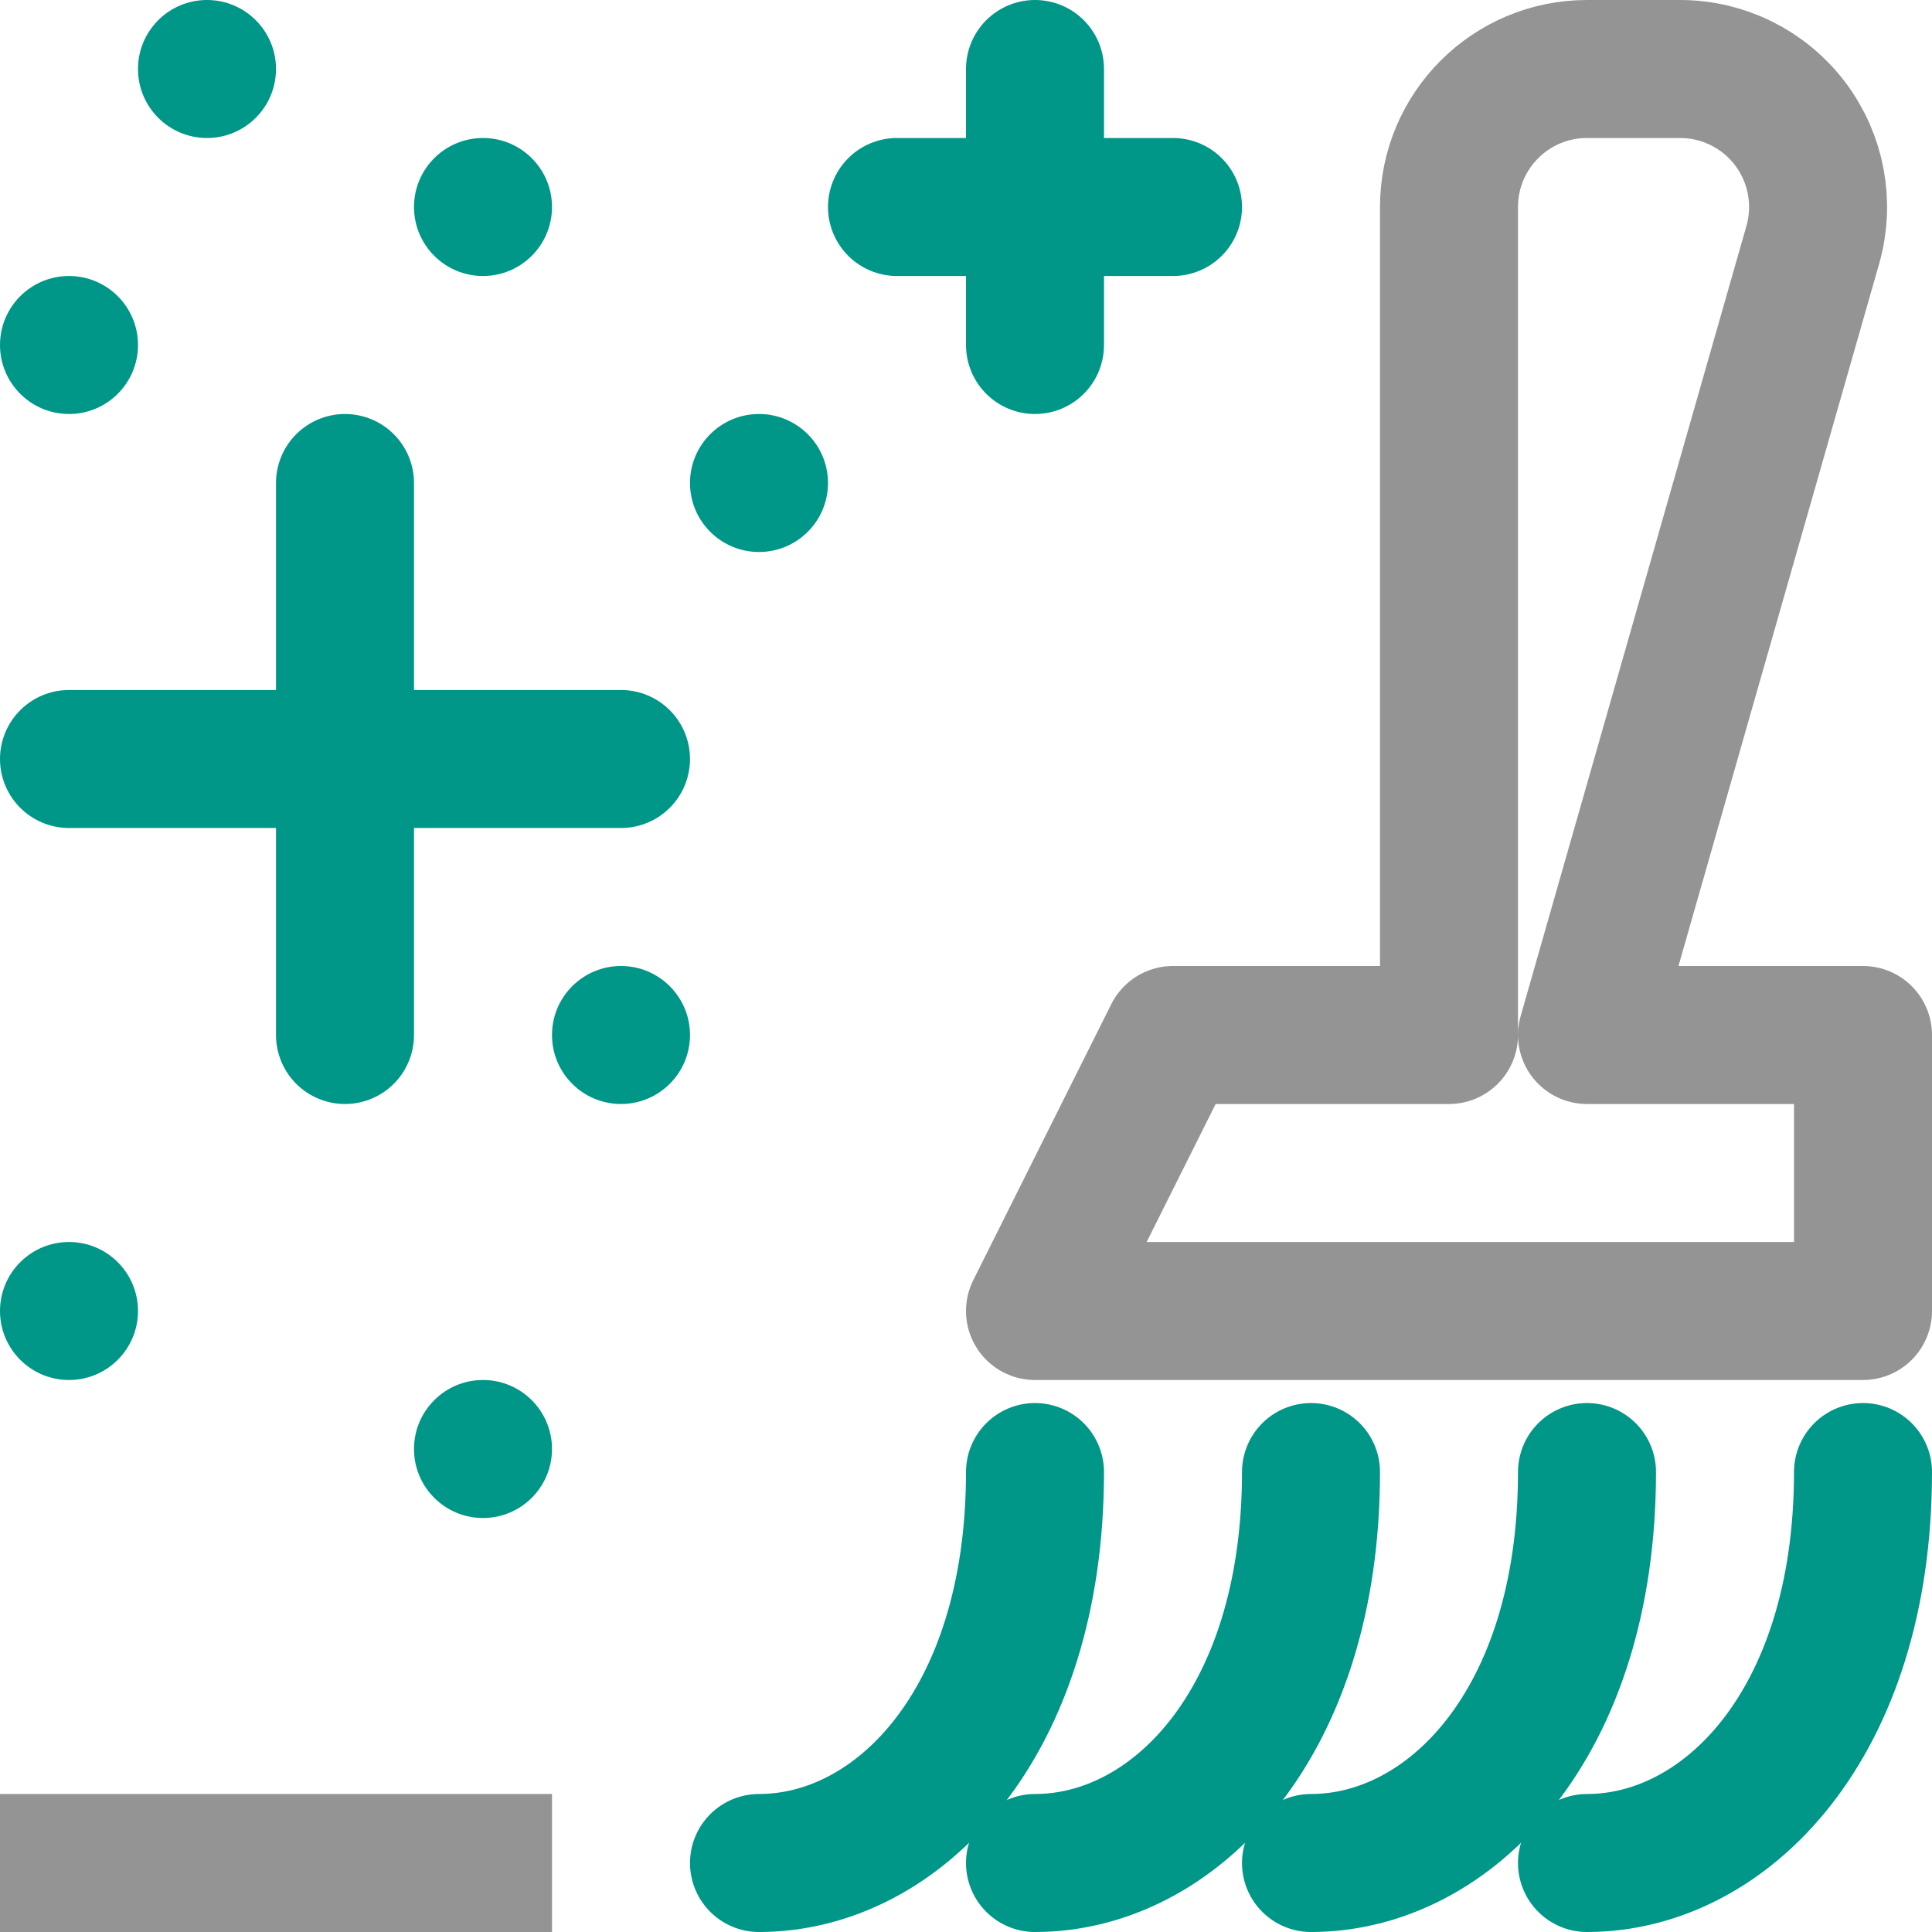
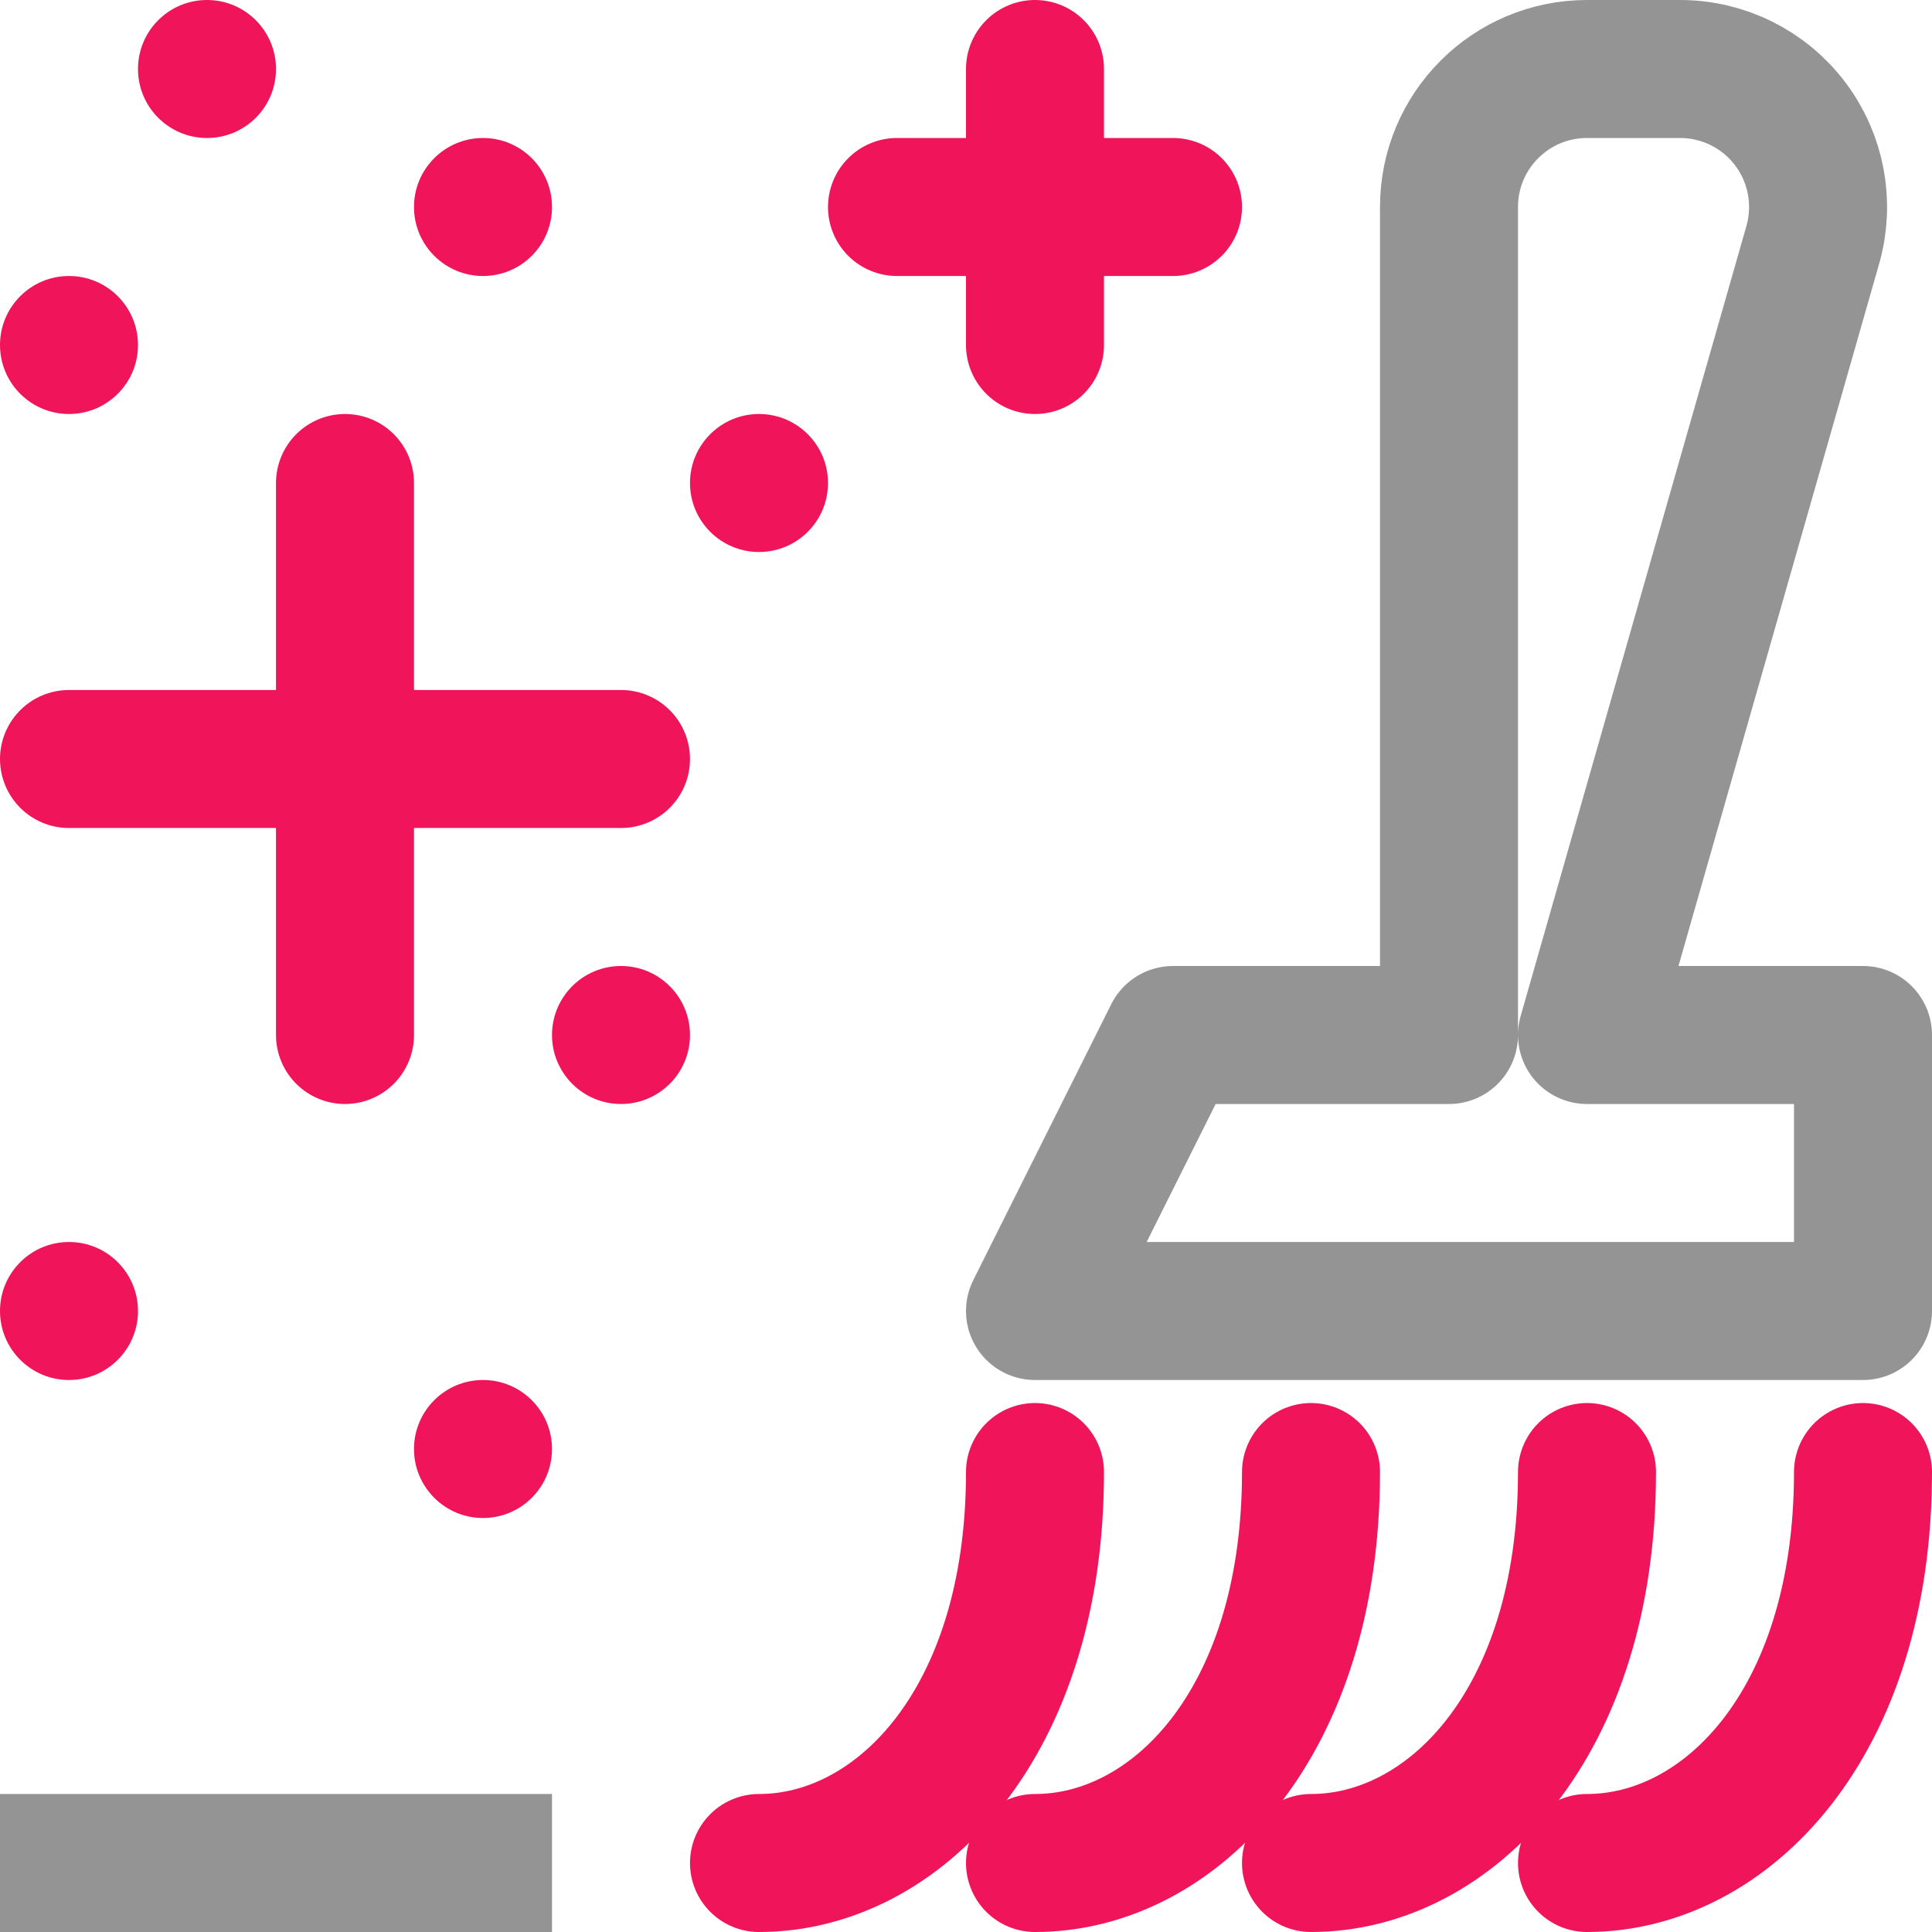
<svg xmlns="http://www.w3.org/2000/svg" width="14" height="14" viewBox="0 0 14 14">
  <line x1="3.5" y1="13.5" x2="0.5" y2="13.5" style="fill:none;stroke:#949494;stroke-linecap:square;stroke-linejoin:round" />
-   <line x1="6.5" y1="1.5" x2="8.5" y2="1.5" style="fill:none;stroke:#009688;stroke-linecap:round;stroke-linejoin:round" />
-   <line x1="7.5" y1="0.5" x2="7.5" y2="2.5" style="fill:none;stroke:#009688;stroke-linecap:round;stroke-linejoin:round" />
-   <line x1="0.5" y1="5.5" x2="4.5" y2="5.5" style="fill:none;stroke:#009688;stroke-linecap:round;stroke-linejoin:round" />
-   <line x1="2.5" y1="3.5" x2="2.5" y2="7.5" style="fill:none;stroke:#009688;stroke-linecap:round;stroke-linejoin:round" />
-   <circle cx="0.5" cy="2.5" r="0.5" style="fill:#009688" />
-   <circle cx="5.5" cy="3.5" r="0.5" style="fill:#009688" />
-   <circle cx="4.5" cy="7.5" r="0.5" style="fill:#009688" />
-   <circle cx="3.5" cy="10.5" r="0.5" style="fill:#009688" />
-   <circle cx="0.5" cy="9.5" r="0.5" style="fill:#009688" />
-   <circle cx="3.5" cy="1.5" r="0.5" style="fill:#009688" />
-   <circle cx="1.5" cy="0.5" r="0.5" style="fill:#009688" />
-   <path d="M13.5,10.667c0,1.833-1,2.833-2,2.833" style="fill:none;stroke:#009688;stroke-linecap:round;stroke-linejoin:round" />
-   <path d="M11.5,10.667c0,1.833-1,2.833-2,2.833" style="fill:none;stroke:#009688;stroke-linecap:round;stroke-linejoin:round" />
-   <path d="M9.5,10.667c0,1.833-1,2.833-2,2.833" style="fill:none;stroke:#009688;stroke-linecap:round;stroke-linejoin:round" />
-   <path d="M7.5,10.667c0,1.833-1,2.833-2,2.833" style="fill:none;stroke:#009688;stroke-linecap:round;stroke-linejoin:round" />
+   <line x1="6.5" y1="1.5" x2="8.5" y2="1.5" style="fill:none;stroke:#F0145A;stroke-linecap:round;stroke-linejoin:round" />
+   <line x1="7.5" y1="0.5" x2="7.5" y2="2.5" style="fill:none;stroke:#F0145A;stroke-linecap:round;stroke-linejoin:round" />
+   <line x1="0.5" y1="5.5" x2="4.5" y2="5.5" style="fill:none;stroke:#F0145A;stroke-linecap:round;stroke-linejoin:round" />
+   <line x1="2.5" y1="3.5" x2="2.5" y2="7.5" style="fill:none;stroke:#F0145A;stroke-linecap:round;stroke-linejoin:round" />
+   <circle cx="0.5" cy="2.5" r="0.5" style="fill:#F0145A" />
+   <circle cx="5.5" cy="3.5" r="0.5" style="fill:#F0145A" />
+   <circle cx="4.5" cy="7.5" r="0.5" style="fill:#F0145A" />
+   <circle cx="3.5" cy="10.5" r="0.5" style="fill:#F0145A" />
+   <circle cx="0.5" cy="9.5" r="0.5" style="fill:#F0145A" />
+   <circle cx="3.5" cy="1.5" r="0.5" style="fill:#F0145A" />
+   <circle cx="1.5" cy="0.5" r="0.5" style="fill:#F0145A" />
+   <path d="M13.5,10.667c0,1.833-1,2.833-2,2.833" style="fill:none;stroke:#F0145A;stroke-linecap:round;stroke-linejoin:round" />
+   <path d="M11.5,10.667c0,1.833-1,2.833-2,2.833" style="fill:none;stroke:#F0145A;stroke-linecap:round;stroke-linejoin:round" />
+   <path d="M9.5,10.667c0,1.833-1,2.833-2,2.833" style="fill:none;stroke:#F0145A;stroke-linecap:round;stroke-linejoin:round" />
+   <path d="M7.5,10.667c0,1.833-1,2.833-2,2.833" style="fill:none;stroke:#F0145A;stroke-linecap:round;stroke-linejoin:round" />
  <path d="M13.5,7.5h-2l1.636-5.725A1,1,0,0,0,12.174.5H11.5a1,1,0,0,0-1,1v6h-2l-1,2h6Z" style="fill:none;stroke:#949494;stroke-linecap:round;stroke-linejoin:round" />
</svg>
